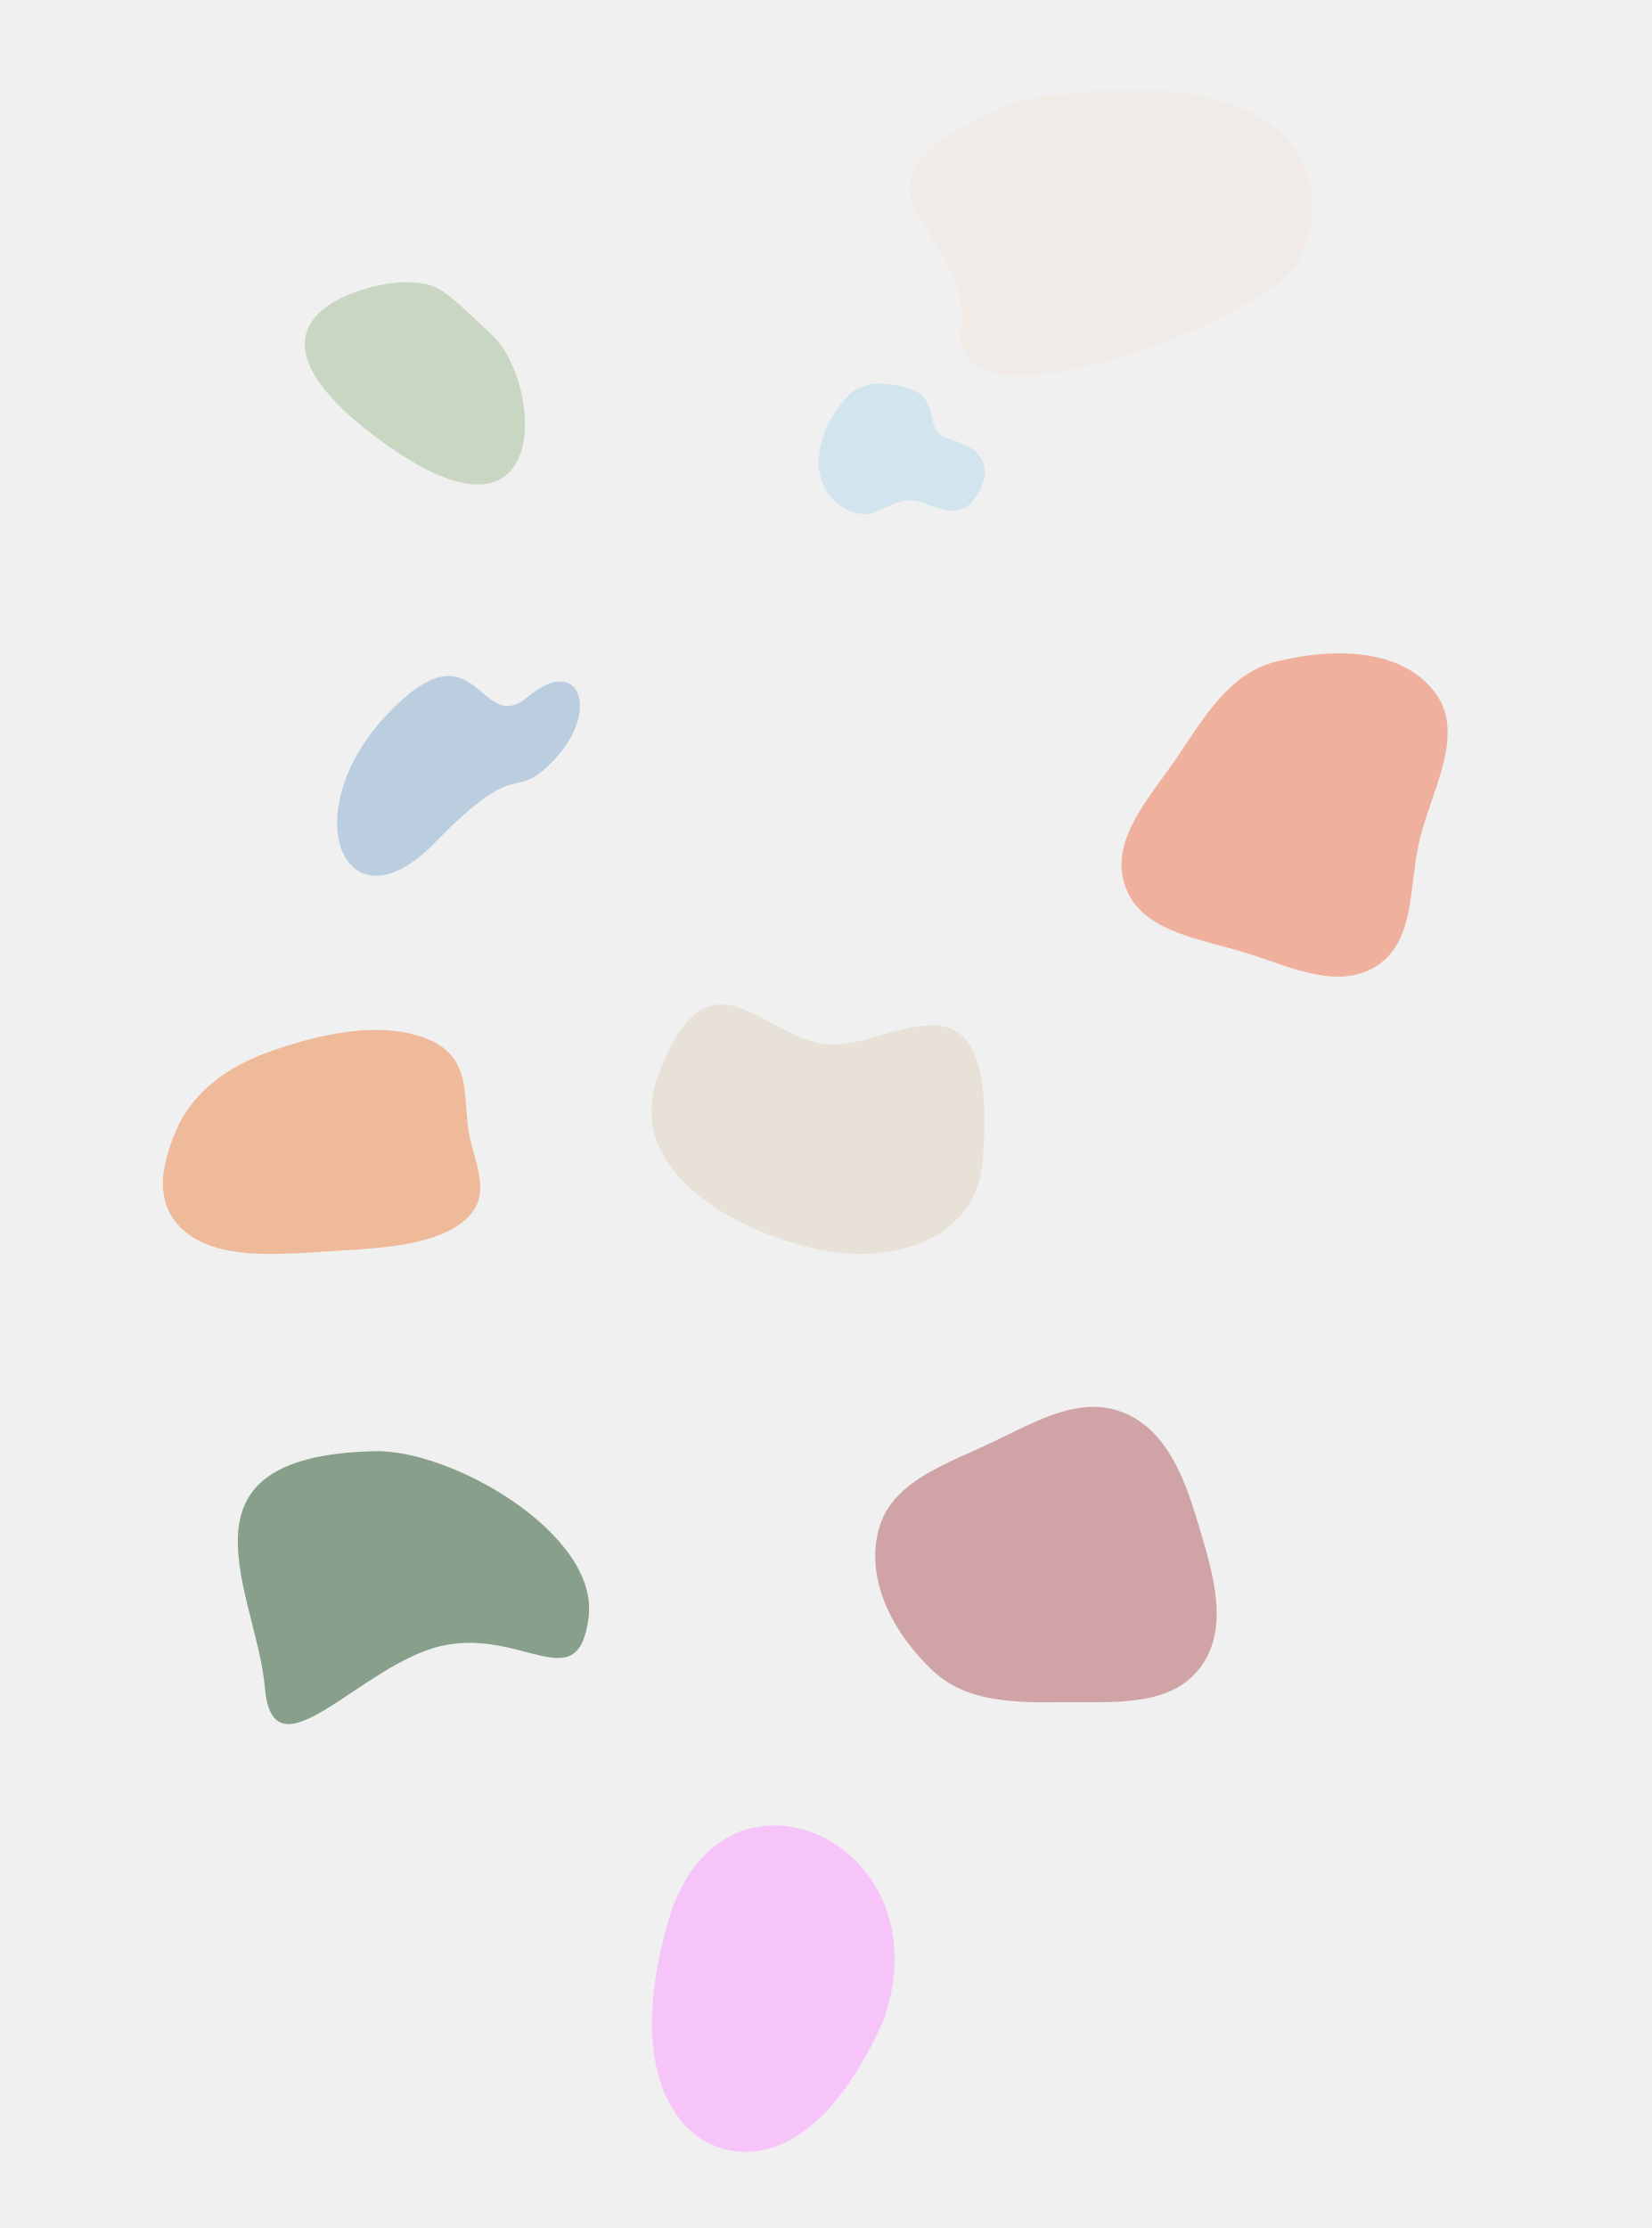
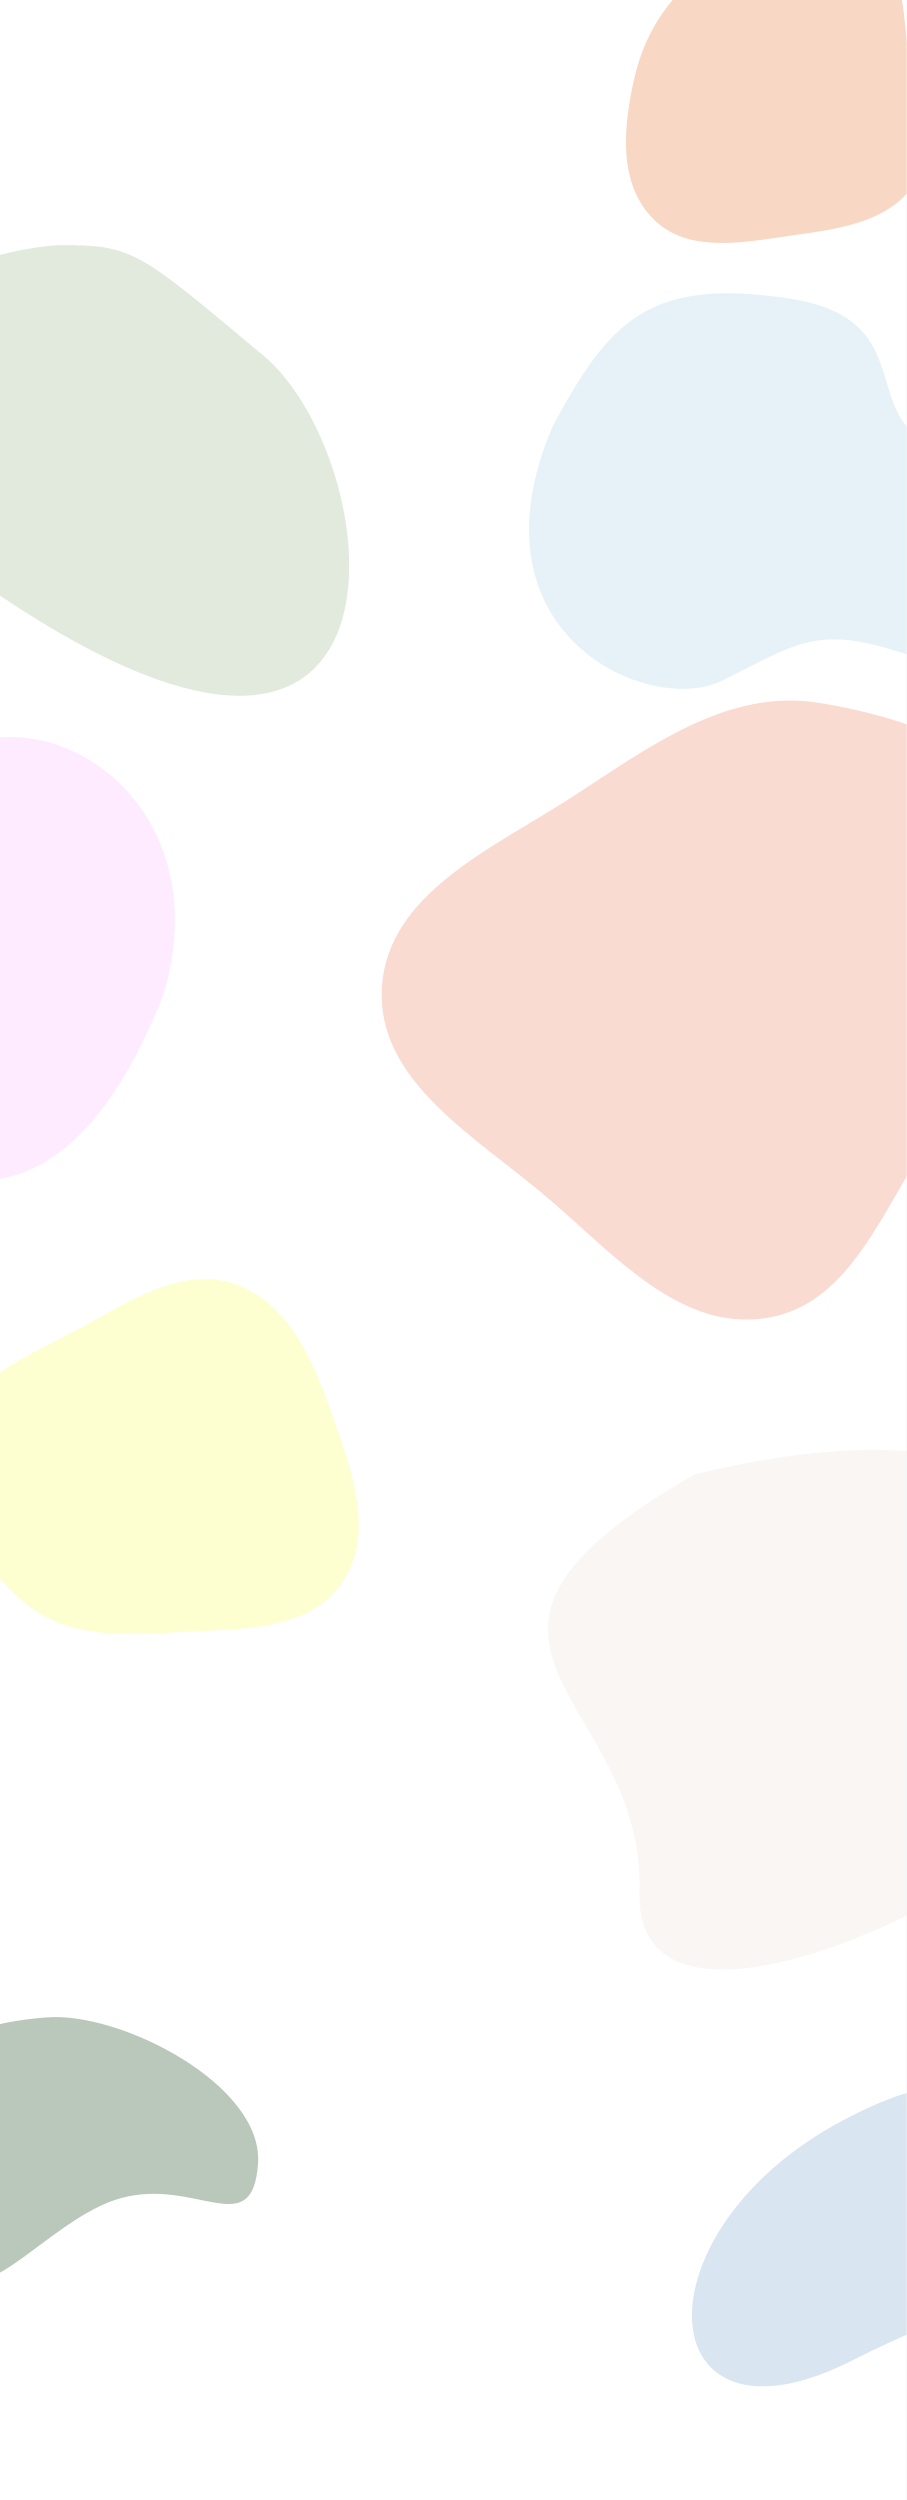
- <svg xmlns="http://www.w3.org/2000/svg" width="1385" height="1868" viewBox="0 0 1385 1868">
+ <svg xmlns="http://www.w3.org/2000/svg" width="1440" height="3971" viewBox="0 0 1440 3971">
  <defs>
-     <style>.a{clip-path:url(#b);}.b{opacity:0.63;}.c{fill:#ef8d6e;}.d{fill:#a84549;opacity:0.71;}.e{fill:#ee9b68;}.f{fill:#b3c8a6;}.g{fill:#f0e9e1;}.h{fill:#e4d9ca;}.i{fill:#c1deee;}.j{fill:#fcabff;}.k{fill:#9dbbd8;}.l{fill:#4b7151;}</style>
+     <style>.a{clip-path:url(#b);}.b{opacity:0.39;}.c{fill:#ef8d6e;opacity:0.81;}.d{fill:#f9ff54;opacity:0.71;}.e{fill:#ee9b68;}.f{fill:#b3c8a6;}.g{fill:#f0e9e1;}.h{fill:#c1deee;}.i{fill:#fccbfe;}.j{fill:#9dbbd8;}.k{fill:#4b7151;}.l{fill:#fff;}</style>
    <clipPath id="b">
-       <rect width="1385" height="1868" />
+       <rect width="1440" height="3971" />
    </clipPath>
  </defs>
  <g id="a" class="a">
-     <g class="b" transform="translate(113 -292)">
-       <path class="c" d="M115.765,3.737c41.177-1.692,89.982-13.982,116.148,17.856,26.323,32.029,5.6,77.9-4.386,118.134-9.619,38.75-17.178,79.829-50.291,102.136-39.281,26.461-93.282,46.853-133.32,21.552-38.391-24.26-25.027-80.668-31.387-125.634C7.268,100.583-11.925,60.433,11,30.669,34.145.613,77.861,5.294,115.765,3.737Z" transform="translate(1041.157 1134.531) rotate(-160.033)" />
-       <path class="d" d="M122.064.485c41.877-1.137,90.128-3.033,115.559,30.294,25.128,32.929,8.05,78.012-2.293,118.135-9.8,38.026-20.2,77.587-53.511,98.338-37.733,23.509-87.407,35.558-126.01,13.509-36.89-21.071-38.617-70.189-46.4-111.986C2.214,110.152-9.654,68.117,14.1,36.845,38.285,5.015,82.132,1.569,122.064.485Z" transform="matrix(0.259, 0.966, -0.966, 0.259, 861.168, 1453.25)" />
-       <path class="e" d="M115.178,2.951C160.661.351,213.194-6.19,243.847,15.89c31.783,22.894,23.841,58.022,11.161,87.785-11.812,27.725-37.741,51.287-76.341,65.2-41.8,15.068-94.786,27.715-135.113,11.026C5.289,164.067,15.14,127.958,9,98.662,3.944,74.5-9.936,48.9,11.98,29.145,34.751,8.618,76.494,5.163,115.178,2.951Z" transform="translate(289.736 1343.333) rotate(180)" />
-       <path class="f" d="M2644.5,248.491c42.583,40.041,51.481,194.483-92.793,88.979S2546.625,202.73,2573.319,204,2601.919,208.45,2644.5,248.491Z" transform="translate(-2344.683 324.524)" />
-       <path class="g" d="M2698.889,499.964C2514.56,561.475,2655,598.2,2637.446,689.088s256.012,10.1,286.734-39.477S2957.826,475.176,2698.889,499.964Z" transform="matrix(0.998, -0.07, 0.07, 0.998, -1987.309, 66.184)" />
-       <path class="h" d="M2444.59,691.325c-68.427-15.88-160.2-66.294-129.72-146.232,42.73-113.178,89.3-27,143.579-24.69s142.05-77.377,128.191,97.01C2582.02,682.086,2513.016,707.2,2444.59,691.325Z" transform="translate(-1875.554 647.385)" />
-       <path class="i" d="M2962.295,452.507c-10.007,19.356-21.331,21.068-41.741,12.9s-25.94-3.424-45.427,5.662-66.516-16.749-40.458-73.314c15.975-28.174,26.9-39.926,62.974-31.894s13.467,37.43,40.029,44.374S2972.3,433.151,2962.295,452.507Z" transform="translate(-2253.523 250.303)" />
-       <path class="j" d="M2820.979,875.869c-43.629,152.7,31.883,184.584,31.883,184.584s79.514,52.155,148.505-101.209C3055.419,808.249,2864.607,723.167,2820.979,875.869Z" transform="translate(-2373.708 1027.125)" />
-       <path class="k" d="M2890.521,600.6c77.529-82.736,76.951,19.672,119.187-15.911s60.751,10.7,23.143,51.493-26.325-6.075-101.54,71.165S2812.992,683.335,2890.521,600.6Z" transform="translate(-2679.826 291.381)" />
-       <path class="l" d="M2444.59,691.325c-68.427-15.88-3.456-55.6-11.111-124.621s-99.162-152.986-19.507-151.455,201.543-63.037,187.685,111.35C2597.037,591.273,2513.016,707.2,2444.59,691.325Z" transform="matrix(-0.105, -0.995, 0.995, -0.105, -50.572, 4152.66)" />
+     <rect class="l" width="1440" height="3971" />
+     <g class="b" transform="translate(-201.856 3.002) rotate(-3)">
+       <path class="c" d="M422.261,13.63c150.195-6.17,328.214-51,423.657,65.132,96.014,116.828,20.432,284.134-16,430.9C794.833,651,767.26,800.845,646.477,882.209c-143.279,96.519-340.252,170.9-486.292,78.614C20.152,872.333,68.9,666.582,45.7,502.565c-19.19-135.681-89.2-282.133-5.585-390.7C124.548,2.236,284,19.31,422.261,13.63Z" transform="matrix(-0.695, -0.719, 0.719, -0.695, 1256.751, 2268.346)" />
+       <path class="d" d="M275.195,1.094c94.413-2.562,203.194-6.837,260.529,68.3,56.651,74.238,18.149,175.878-5.169,266.336-22.1,85.73-45.552,174.92-120.64,221.7-85.07,53-197.06,80.166-284.091,30.457-83.169-47.5-87.062-158.241-104.614-252.474C4.991,248.339-21.765,153.57,31.8,83.067,86.314,11.305,185.167,3.537,275.195,1.094Z" transform="matrix(0.259, 0.966, -0.966, 0.259, 540.382, 2011.997)" />
+       <path class="e" d="M205.278,7.743C286.339.922,379.967-16.239,434.6,41.688c56.645,60.063,42.491,152.22,19.891,230.3-21.053,72.737-67.265,134.552-136.06,171.058-74.5,39.532-168.933,72.71-240.806,28.926C9.427,430.43,26.983,335.7,16.048,258.84c-9.02-63.4-33.757-130.549,5.3-182.379C61.935,22.609,136.332,13.544,205.278,7.743Z" transform="translate(1656.763 453.435) rotate(180)" />
+       <path class="f" d="M3174.613,395.461c186.139,172.2,225.033,836.385-405.616,382.66s-22.225-579.456,94.458-573.989S2988.474,223.264,3174.613,395.461Z" transform="translate(-2585.216 197.441)" />
+       <path class="g" d="M261.435,11.016C-239.4,221.4,142.189,347,94.49,657.863s695.6,34.54,779.075-135.021S964.986-73.764,261.435,11.016Z" transform="matrix(0.998, -0.07, 0.07, 0.998, 918.598, 2411.759)" />
+       <path class="h" d="M3655.434,871.9c-61.27,110.448-130.605,120.216-255.567,73.632s-158.822-19.535-278.142,32.308-407.262-95.57-247.714-418.339c97.809-160.763,164.672-227.82,385.575-181.988s82.453,213.581,245.087,253.2S3716.708,761.45,3655.434,871.9Z" transform="translate(-1830.557 169.22)" />
+       <path class="i" d="M2842.193,1001.772c-111.825,391.388,81.719,473.106,81.719,473.106s203.8,133.679,380.632-259.409C3443.086,828.456,2954.018,610.384,2842.193,1001.772Z" transform="translate(-2925.832 381.781)" />
+       <path class="j" d="M137.241,111.146C396.767-165.811,394.83,177,536.212,57.885s203.361,35.83,77.47,172.371-88.122-20.336-339.9,238.221S-122.285,388.1,137.241,111.146Z" transform="translate(1277.629 3286.273) rotate(22)" />
+       <path class="k" d="M113.073,514.433C-9.782,485.922,106.868,414.6,93.125,290.687S-84.912,16.012,58.1,18.762,419.955-94.416,395.074,218.681C386.779,334.8,235.927,542.943,113.073,514.433Z" transform="matrix(-0.105, -0.995, 0.995, -0.105, -68.829, 3627.544)" />
    </g>
  </g>
</svg>
